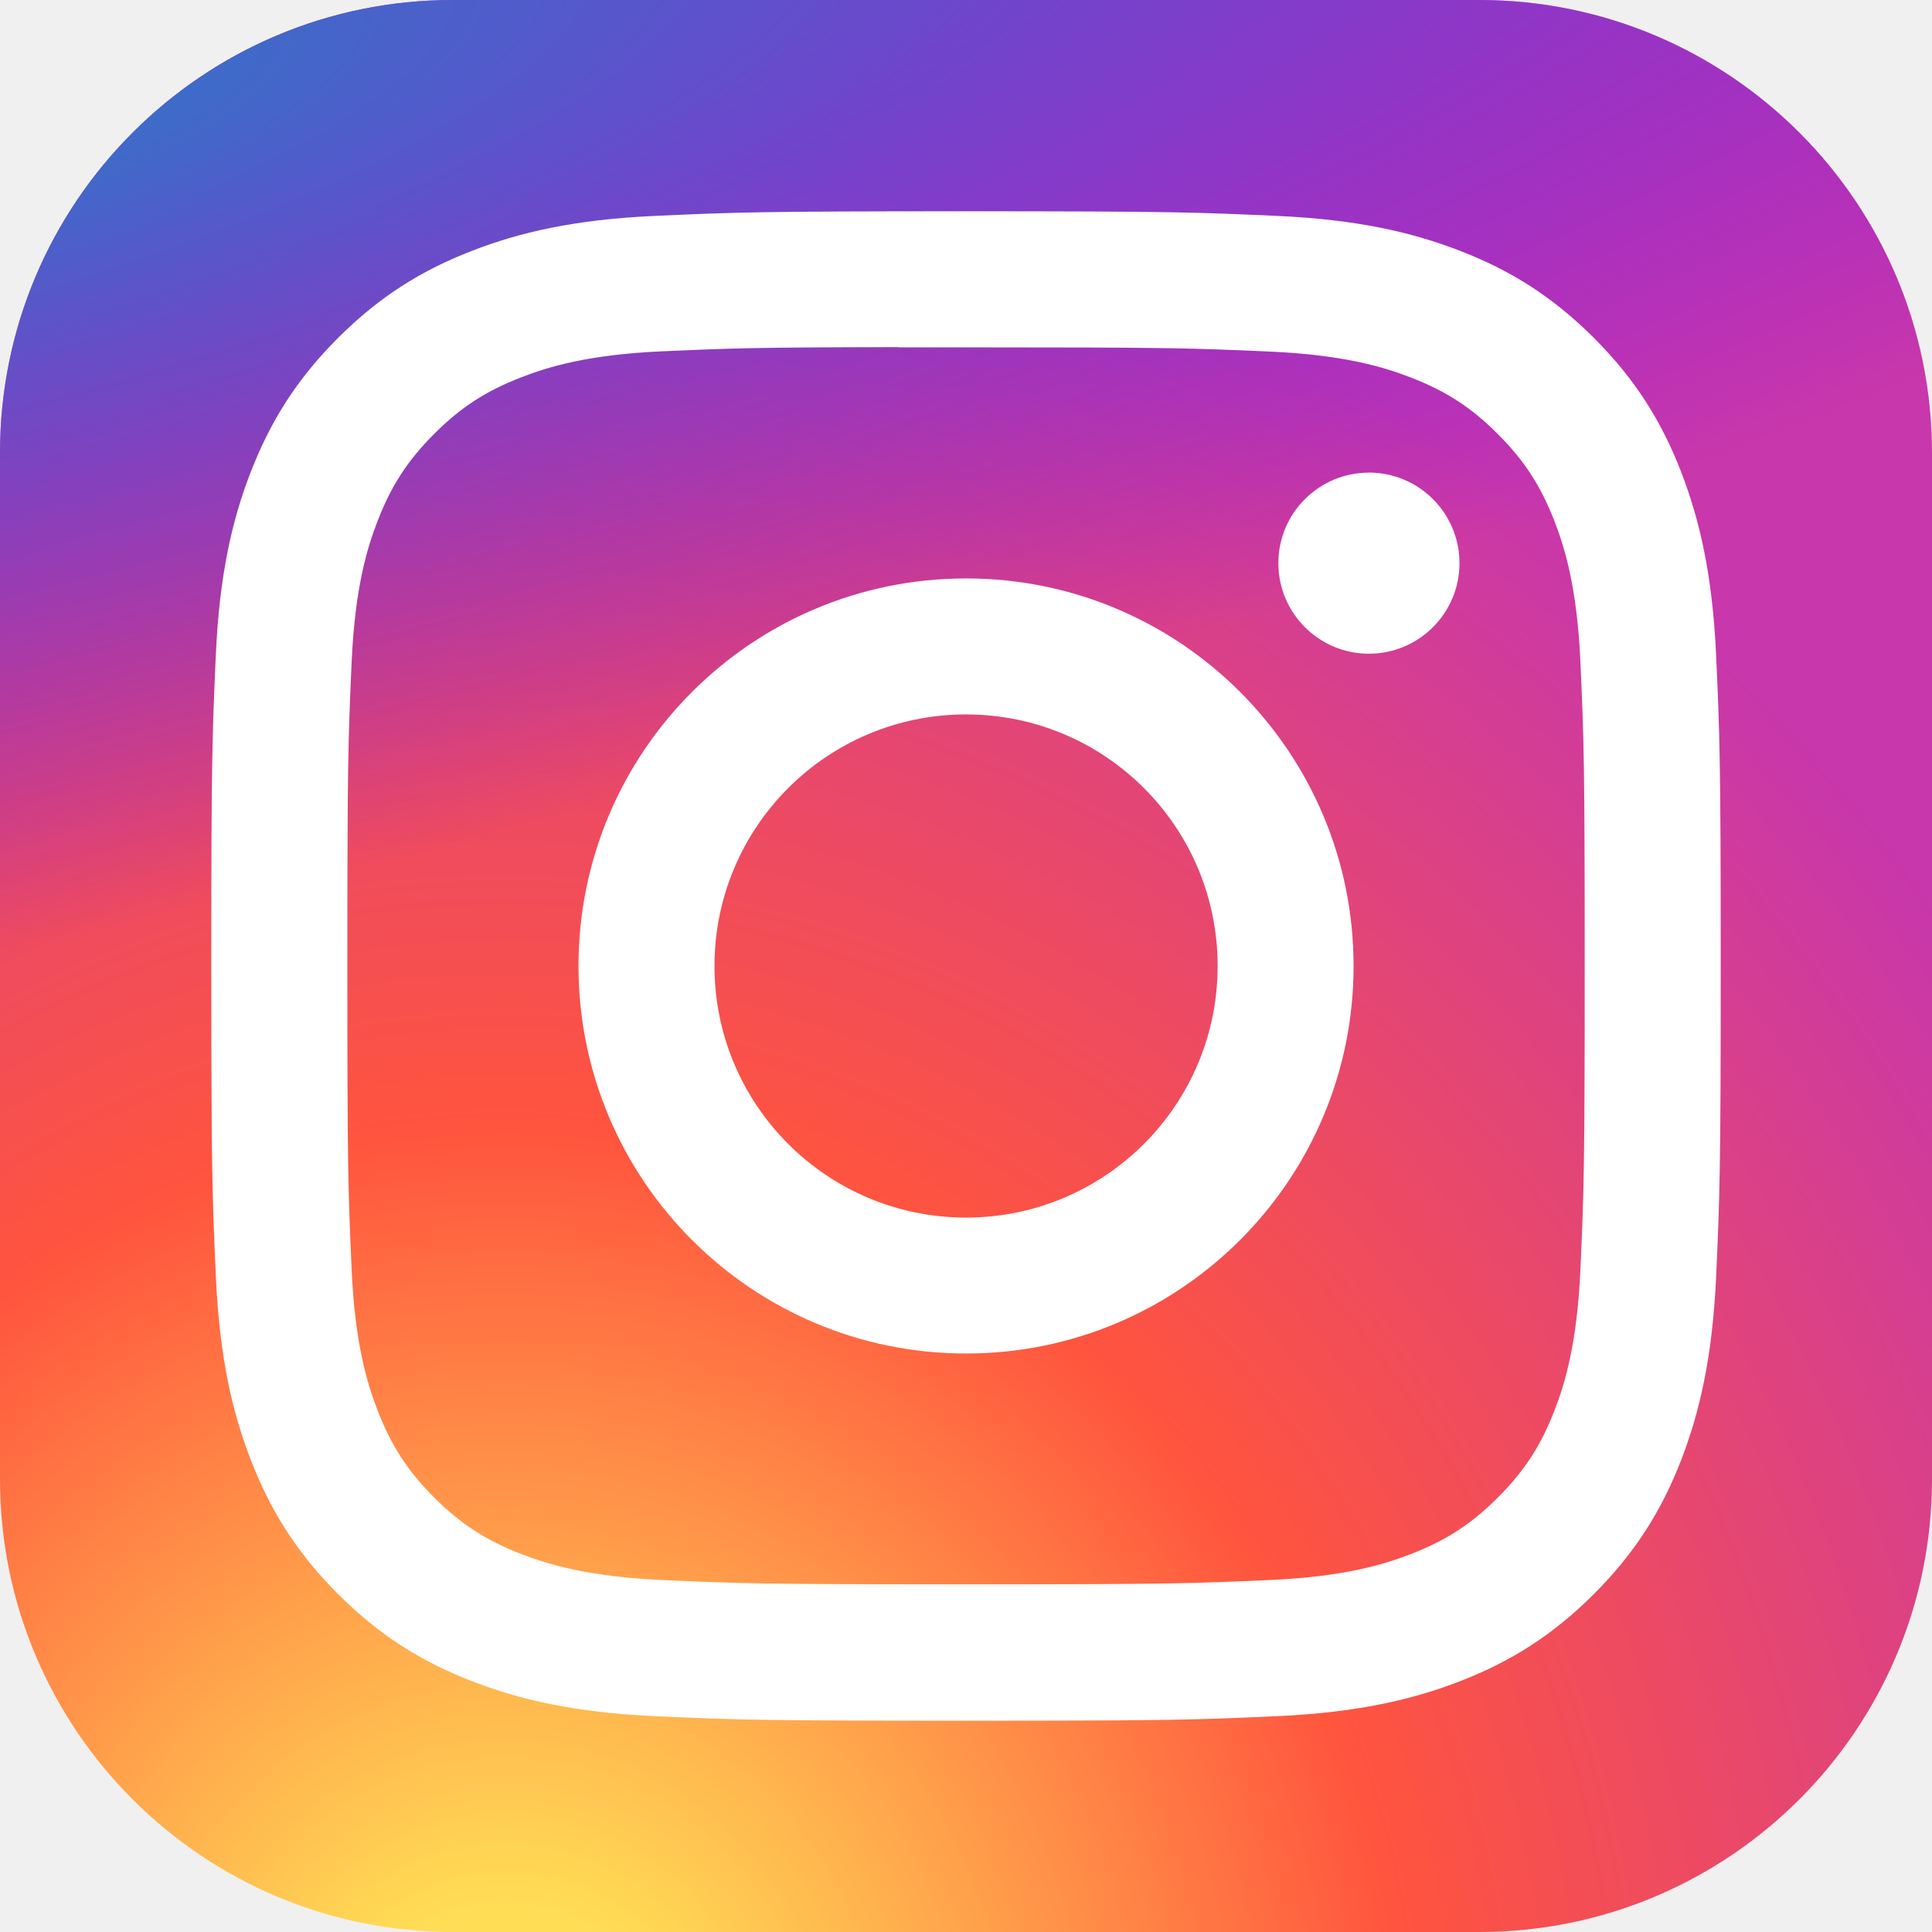
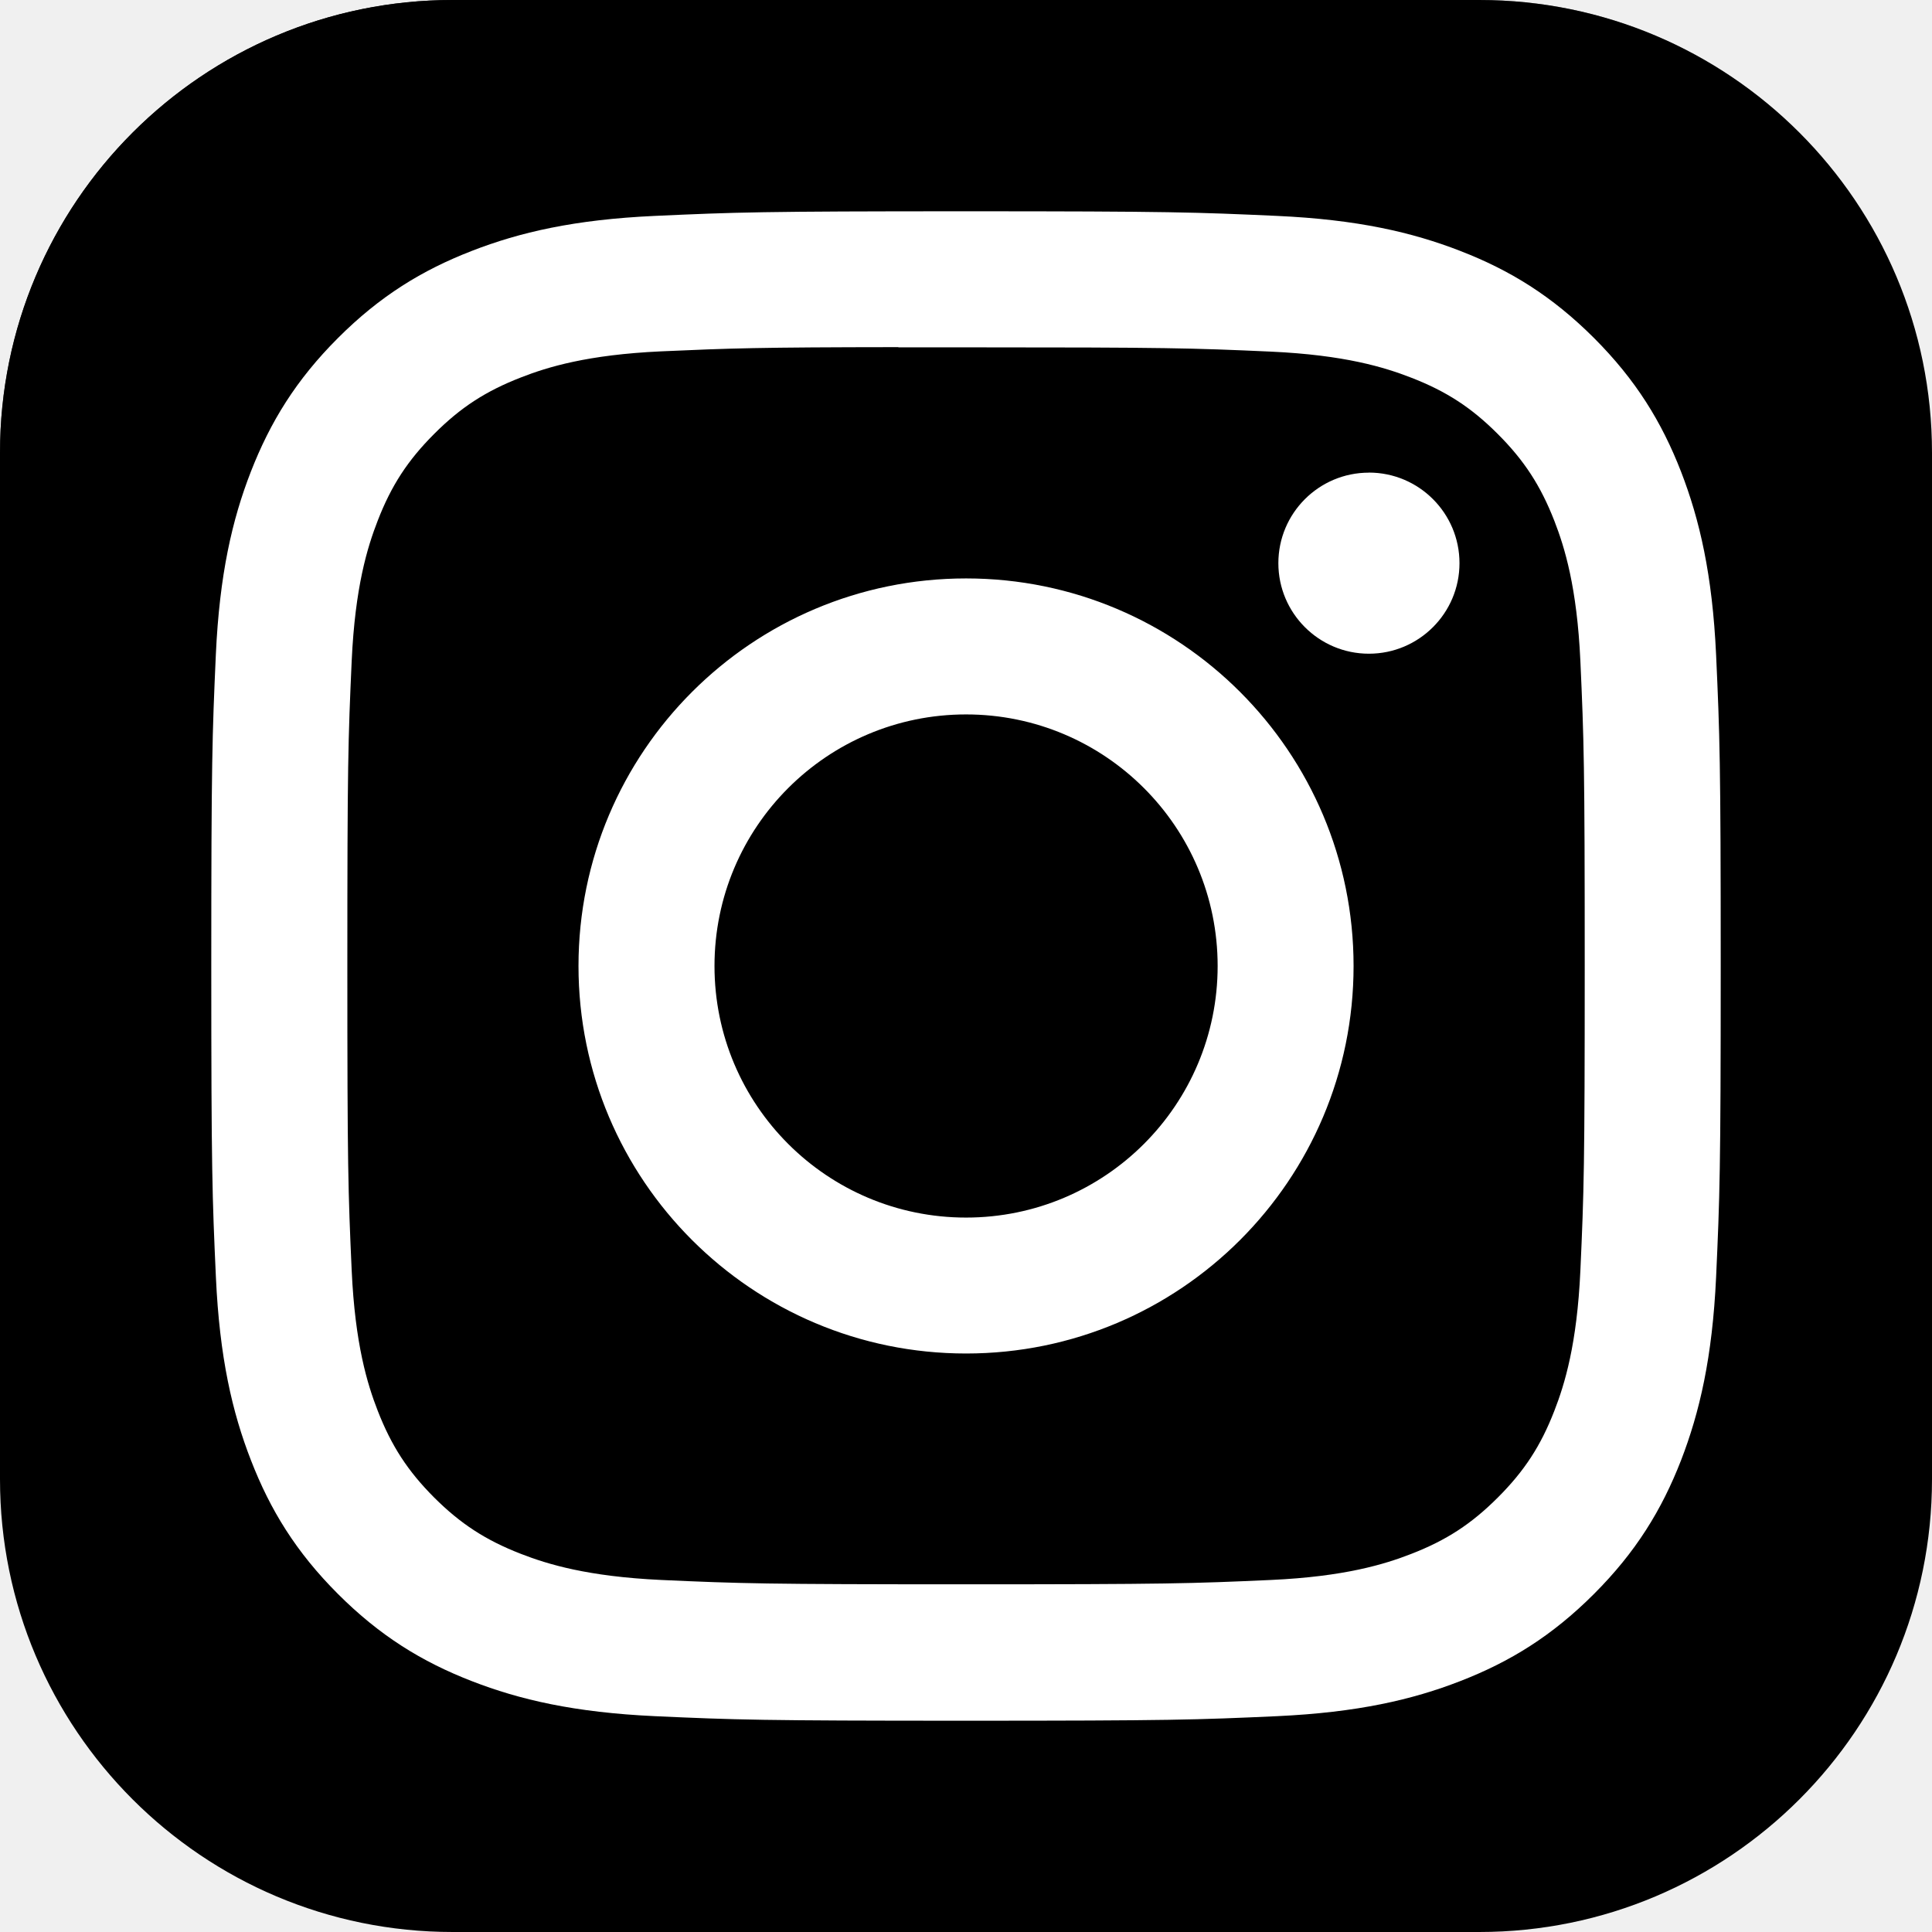
<svg xmlns="http://www.w3.org/2000/svg" width="28" height="28" viewBox="0 0 28 28" fill="none">
  <path d="M21.438 0H6.562C2.938 0 0 2.938 0 6.562V21.438C0 25.062 2.938 28 6.562 28H21.438C25.062 28 28 25.062 28 21.438V6.562C28 2.938 25.062 0 21.438 0Z" fill="url(#paint0_radial_519_10680)" />
  <path d="M21.438 0H6.562C2.938 0 0 2.938 0 6.562V21.438C0 25.062 2.938 28 6.562 28H21.438C25.062 28 28 25.062 28 21.438V6.562C28 2.938 25.062 0 21.438 0Z" fill="url(#paint1_radial_519_10680)" />
  <path d="M14.001 3.062C11.031 3.062 10.658 3.076 9.491 3.129C8.327 3.182 7.532 3.366 6.836 3.637C6.117 3.916 5.507 4.29 4.899 4.898C4.29 5.506 3.917 6.116 3.636 6.835C3.365 7.531 3.181 8.326 3.128 9.49C3.076 10.657 3.062 11.03 3.062 14C3.062 16.971 3.076 17.342 3.129 18.509C3.182 19.673 3.366 20.468 3.637 21.163C3.916 21.883 4.29 22.493 4.898 23.101C5.506 23.709 6.116 24.084 6.835 24.363C7.531 24.634 8.326 24.818 9.49 24.872C10.657 24.925 11.029 24.938 14 24.938C16.97 24.938 17.342 24.925 18.509 24.872C19.673 24.818 20.469 24.634 21.165 24.363C21.884 24.084 22.493 23.709 23.101 23.101C23.709 22.493 24.083 21.883 24.363 21.164C24.632 20.468 24.817 19.673 24.871 18.509C24.924 17.343 24.938 16.971 24.938 14C24.938 11.03 24.924 10.657 24.871 9.49C24.817 8.326 24.632 7.531 24.363 6.836C24.083 6.116 23.709 5.506 23.101 4.898C22.492 4.29 21.884 3.916 21.164 3.637C20.467 3.366 19.672 3.182 18.507 3.129C17.34 3.076 16.969 3.062 13.998 3.062H14.001ZM13.02 5.034C13.311 5.033 13.636 5.034 14.001 5.034C16.921 5.034 17.267 5.044 18.421 5.096C19.487 5.145 20.066 5.323 20.451 5.473C20.962 5.671 21.326 5.908 21.708 6.291C22.091 6.674 22.328 7.039 22.527 7.549C22.677 7.934 22.855 8.513 22.904 9.579C22.956 10.732 22.967 11.079 22.967 13.998C22.967 16.917 22.956 17.263 22.904 18.416C22.855 19.482 22.677 20.061 22.527 20.446C22.329 20.957 22.091 21.32 21.708 21.703C21.326 22.085 20.962 22.323 20.451 22.521C20.066 22.671 19.487 22.849 18.421 22.898C17.268 22.95 16.921 22.961 14.001 22.961C11.081 22.961 10.734 22.95 9.581 22.898C8.515 22.848 7.936 22.67 7.55 22.52C7.04 22.322 6.675 22.085 6.292 21.703C5.91 21.32 5.673 20.956 5.474 20.445C5.324 20.06 5.146 19.481 5.097 18.415C5.045 17.262 5.034 16.916 5.034 13.995C5.034 11.074 5.045 10.73 5.097 9.577C5.146 8.51 5.324 7.931 5.474 7.546C5.672 7.035 5.91 6.671 6.293 6.288C6.675 5.905 7.04 5.668 7.55 5.47C7.936 5.319 8.515 5.141 9.581 5.092C10.59 5.047 10.981 5.033 13.02 5.031V5.034ZM19.839 6.85C19.115 6.85 18.527 7.437 18.527 8.162C18.527 8.886 19.115 9.474 19.839 9.474C20.564 9.474 21.152 8.886 21.152 8.162C21.152 7.437 20.564 6.849 19.839 6.849V6.85ZM14.001 8.383C10.899 8.383 8.384 10.898 8.384 14C8.384 17.102 10.899 19.616 14.001 19.616C17.103 19.616 19.617 17.102 19.617 14C19.617 10.898 17.103 8.383 14.001 8.383H14.001ZM14.001 10.354C16.015 10.354 17.647 11.986 17.647 14C17.647 16.014 16.015 17.646 14.001 17.646C11.987 17.646 10.355 16.014 10.355 14C10.355 11.986 11.987 10.354 14.001 10.354Z" fill="white" />
  <defs>
    <radialGradient id="paint0_radial_519_10680" cx="0" cy="0" r="1" gradientUnits="userSpaceOnUse" gradientTransform="translate(7.4375 30.1565) rotate(-90) scale(27.7501 25.8098)">
-       <stop stop-color="#FFDD55" />
-       <stop offset="0.1" stop-color="#FFDD55" />
-       <stop offset="0.5" stop-color="#FF543E" />
-       <stop offset="1" stop-color="#C837AB" />
+       <stop stopColor="#FFDD55" />
+       <stop offset="0.1" stopColor="#FFDD55" />
+       <stop offset="0.5" stopColor="#FF543E" />
+       <stop offset="1" stopColor="#C837AB" />
    </radialGradient>
    <radialGradient id="paint1_radial_519_10680" cx="0" cy="0" r="1" gradientUnits="userSpaceOnUse" gradientTransform="translate(-4.69011 2.01698) rotate(78.681) scale(12.4044 51.1315)">
-       <stop stop-color="#3771C8" />
-       <stop offset="0.128" stop-color="#3771C8" />
-       <stop offset="1" stop-color="#6600FF" stop-opacity="0" />
+       <stop stopColor="#3771C8" />
+       <stop offset="0.128" stopColor="#3771C8" />
+       <stop offset="1" stopColor="#6600FF" stop-opacity="0" />
    </radialGradient>
  </defs>
</svg>
